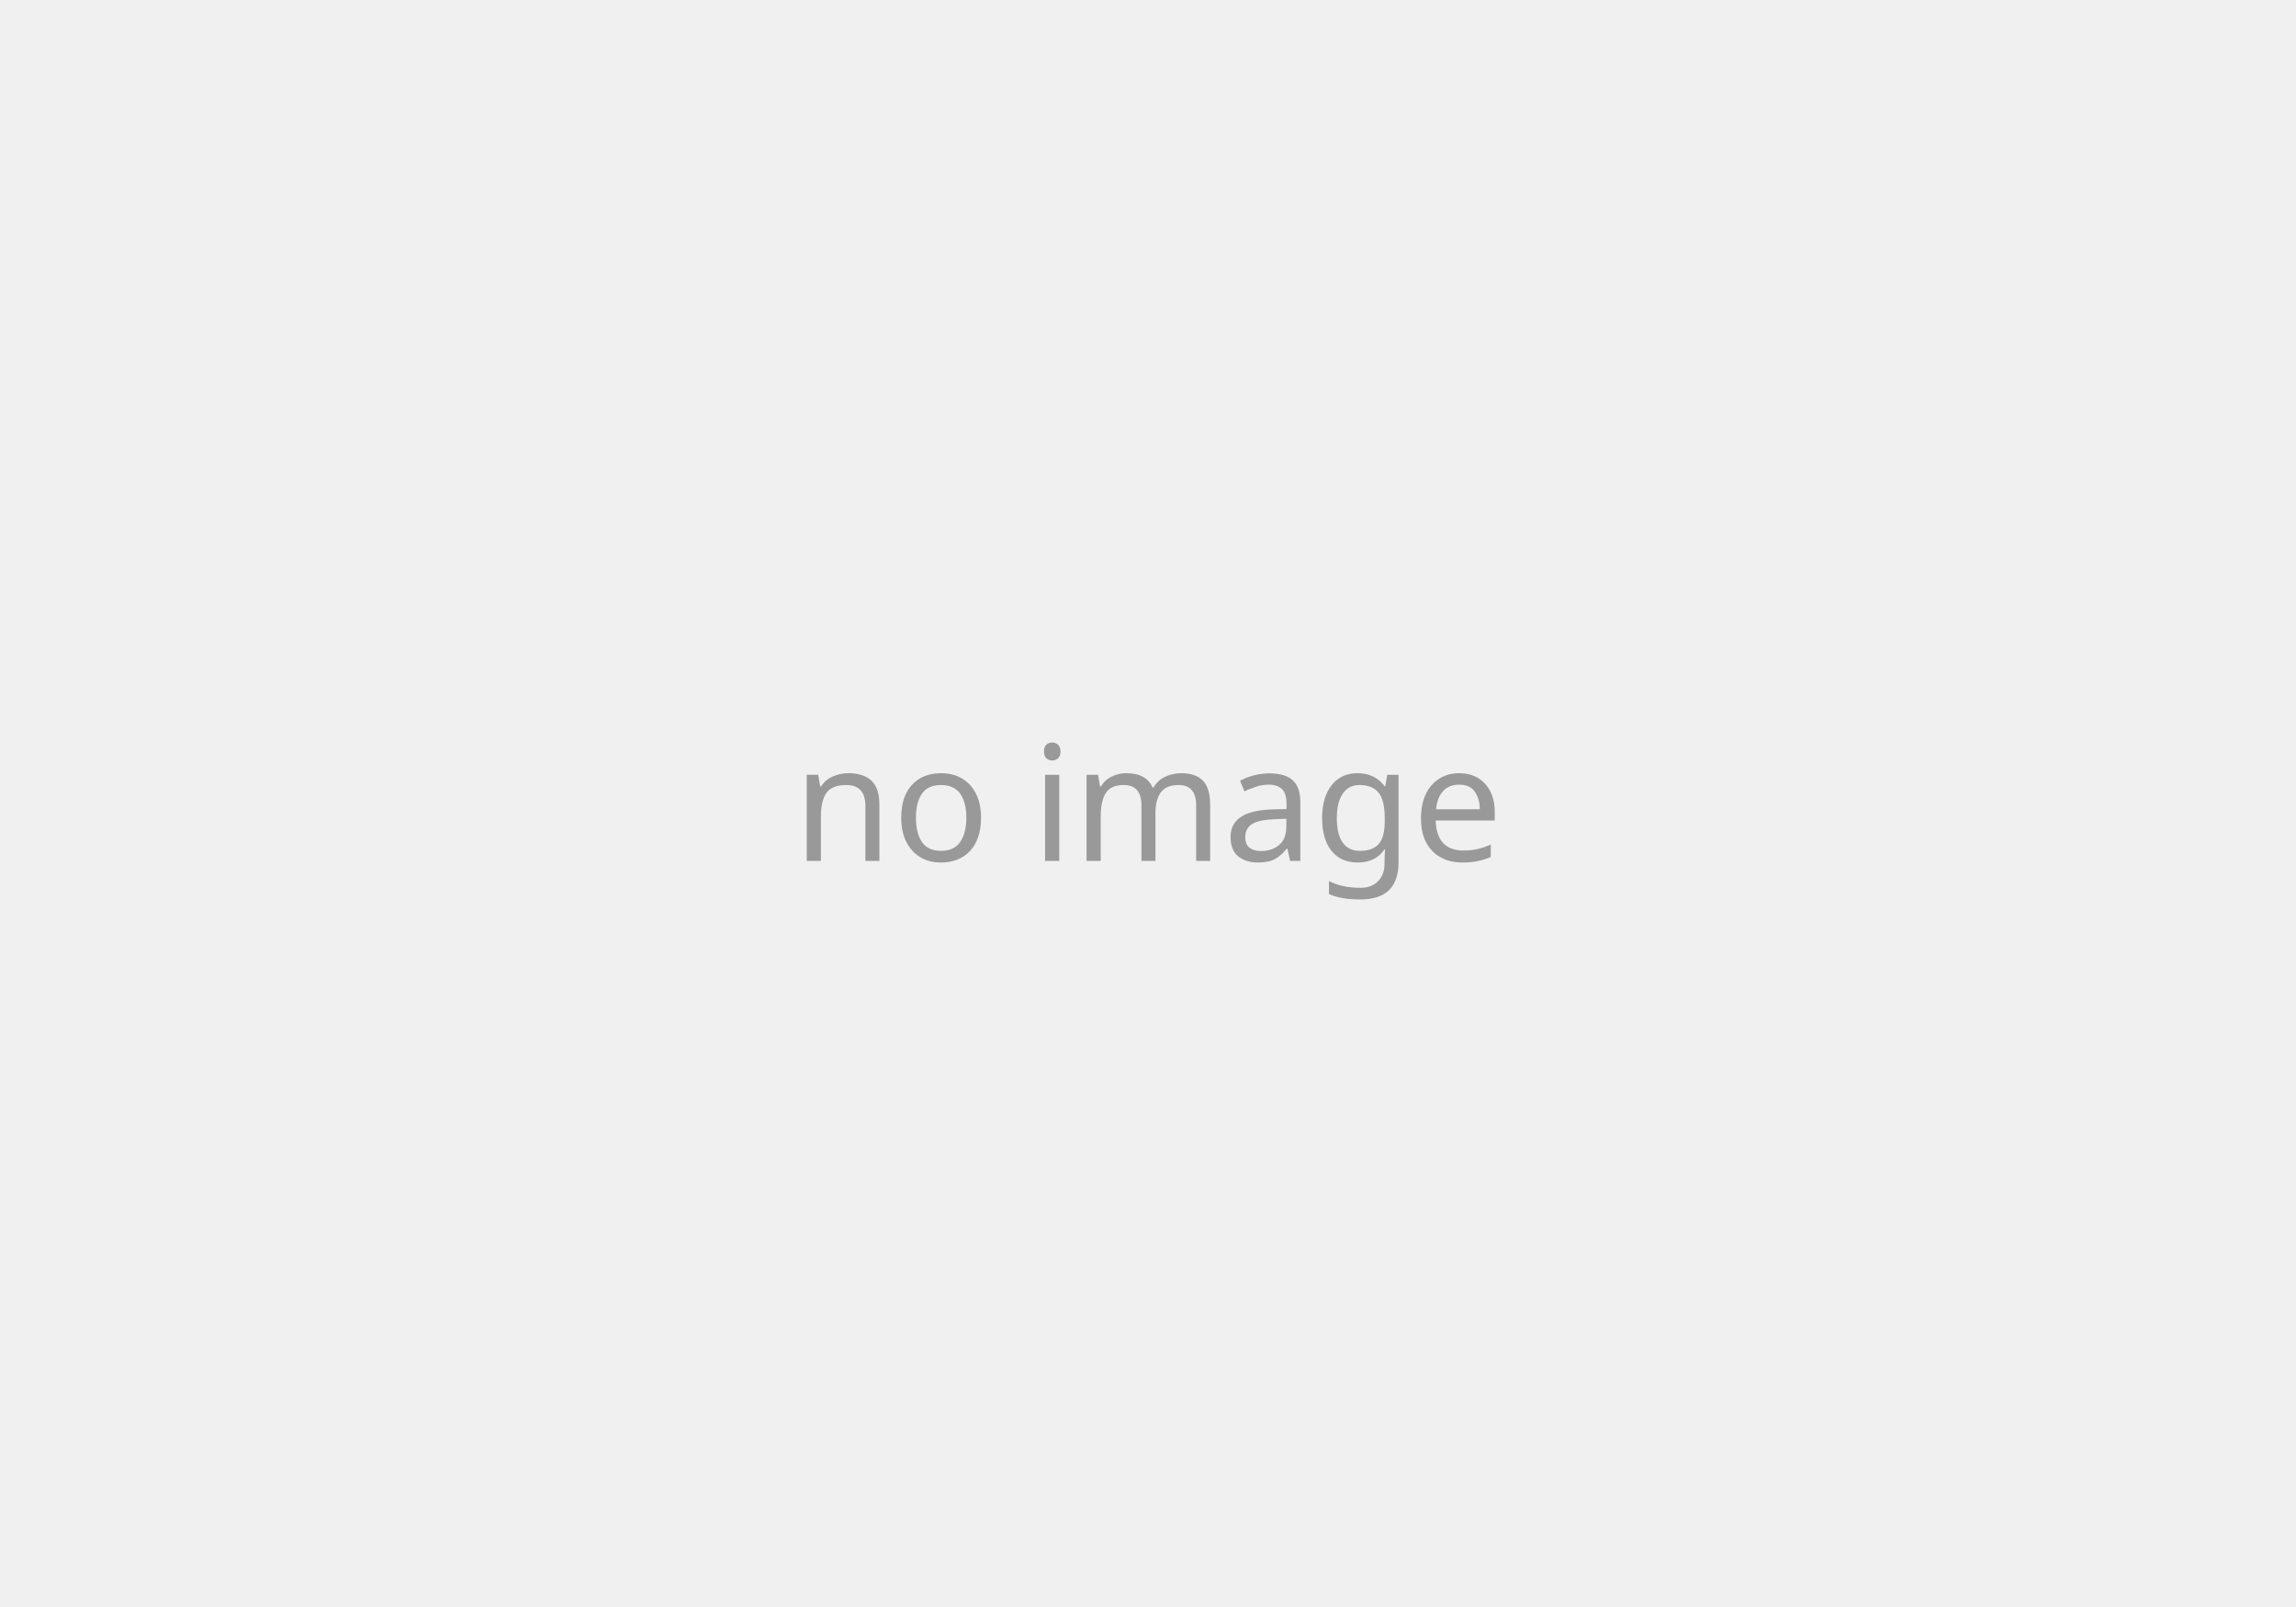
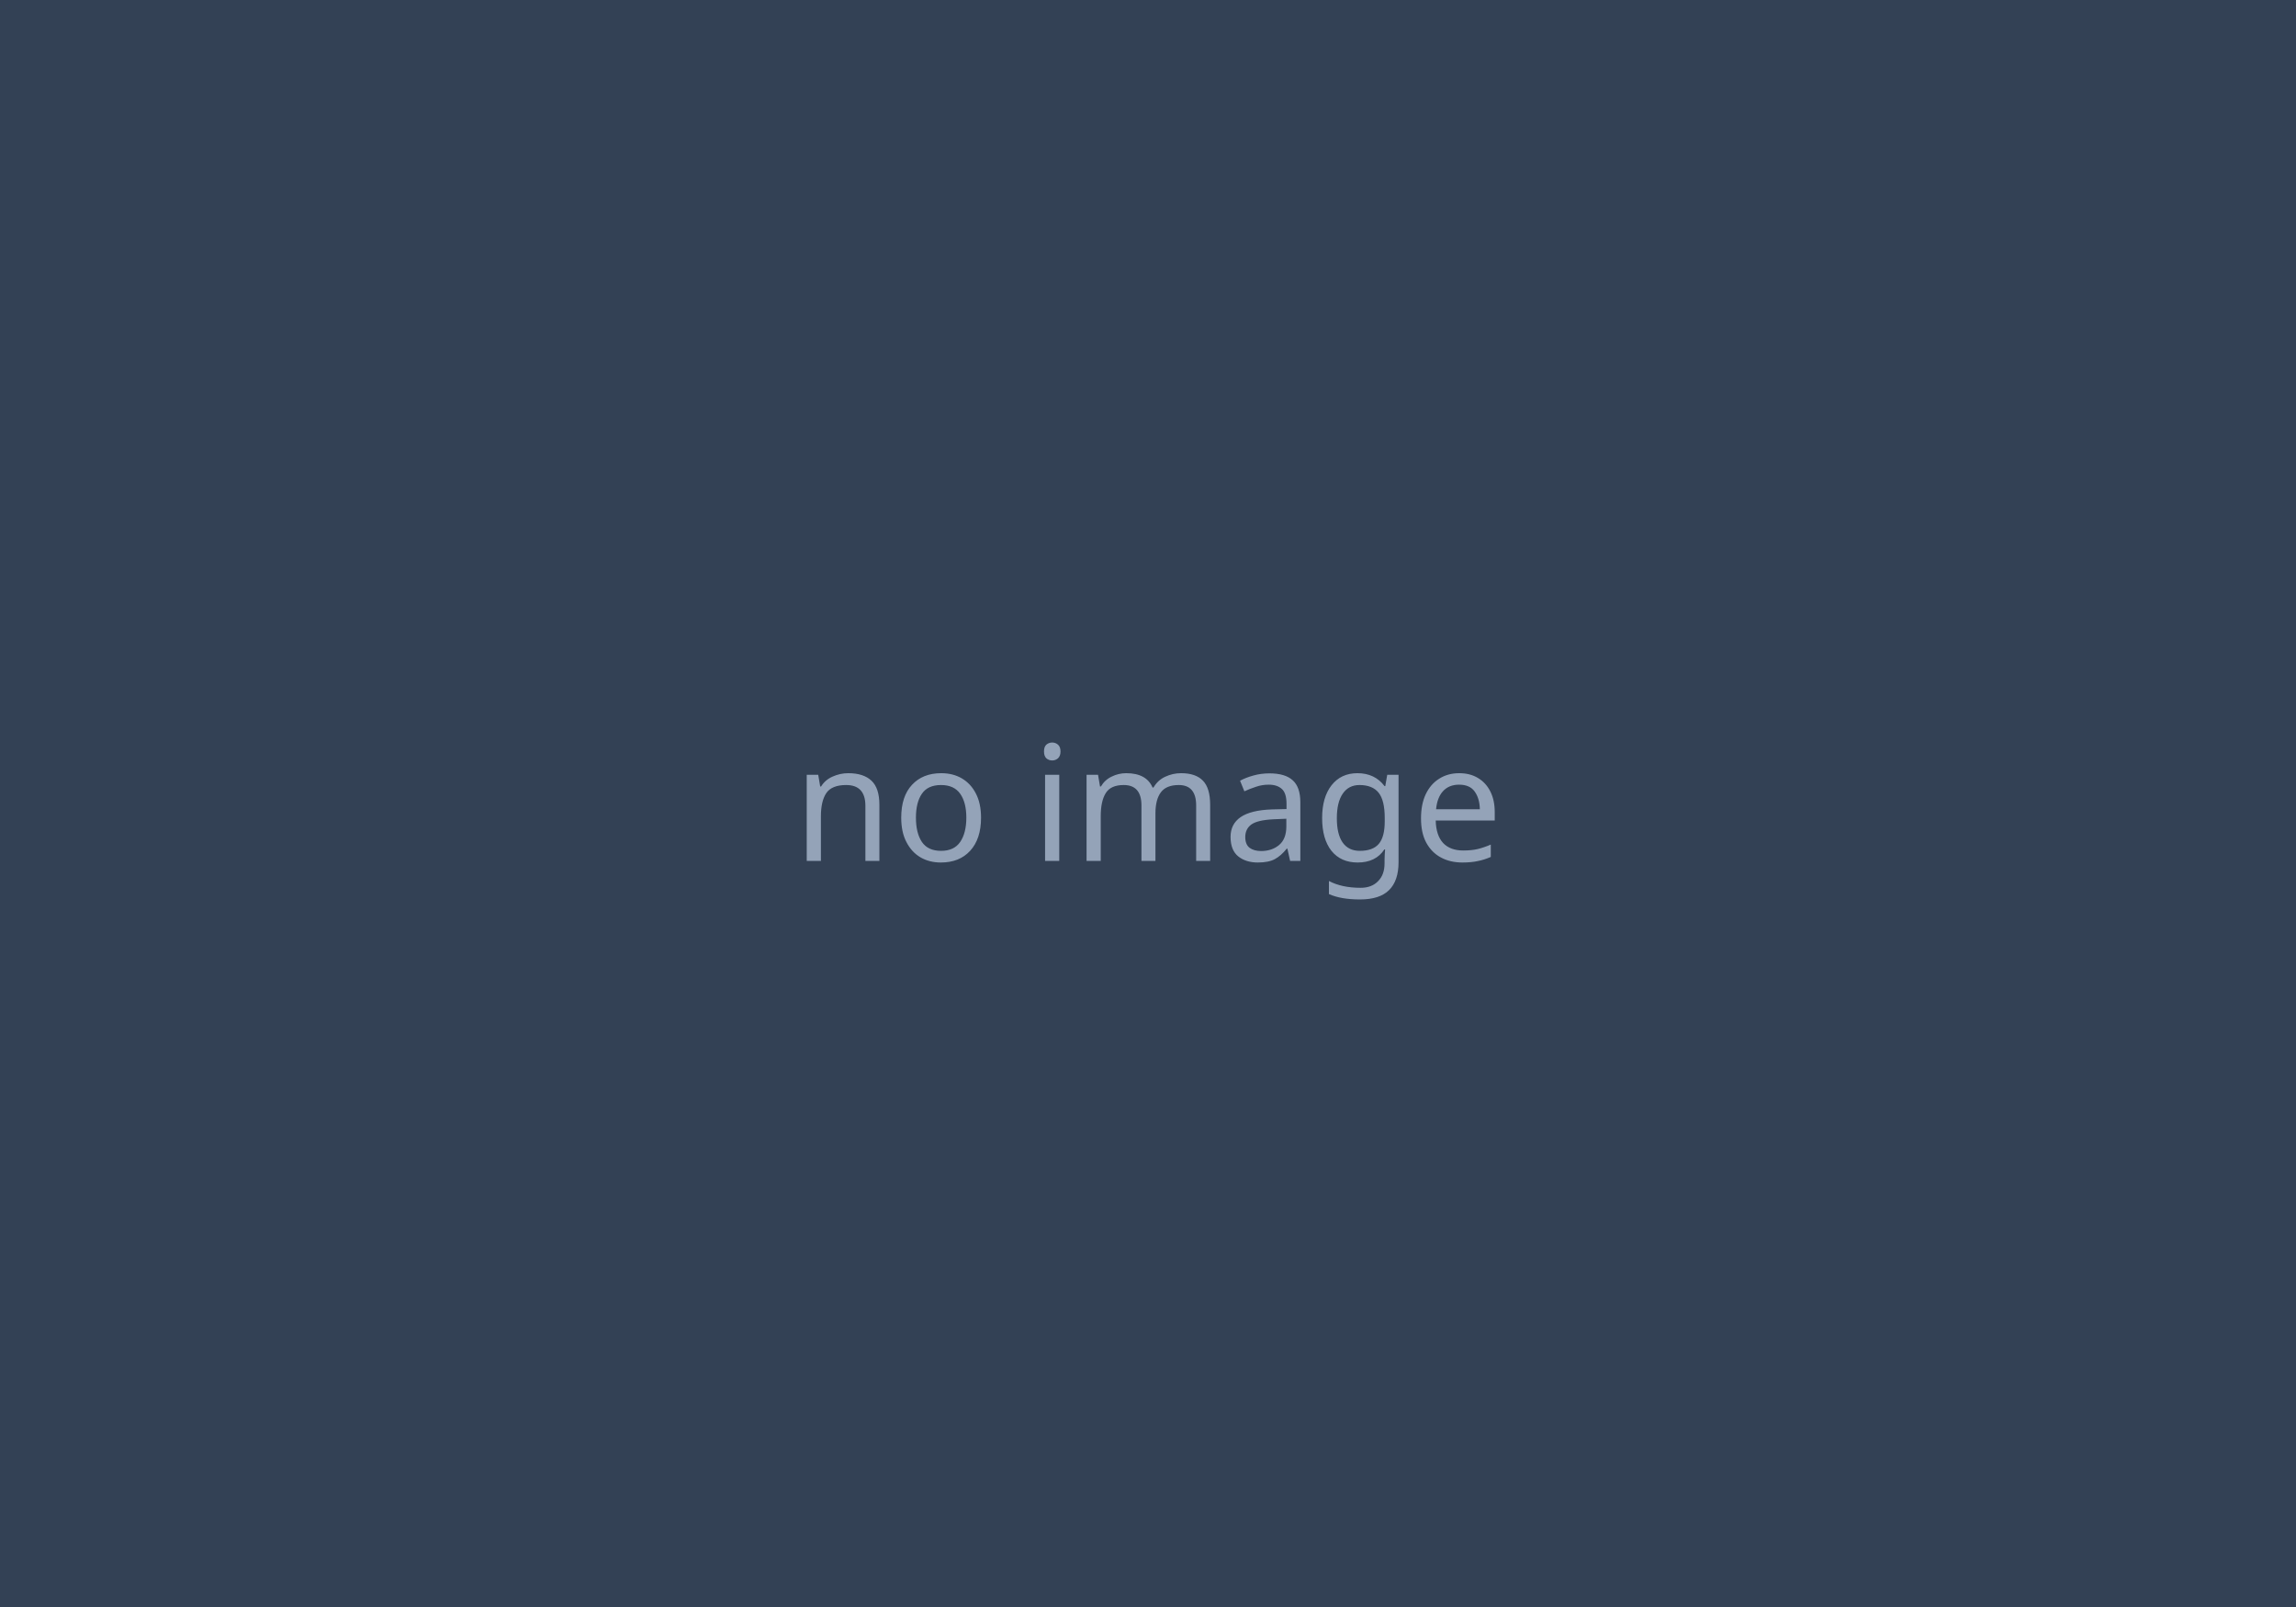
<svg xmlns="http://www.w3.org/2000/svg" viewBox="0 0 200 140" role="img" aria-label="placeholder">
-   <rect width="200" height="140" fill="#f0f0f0" />
-   <text x="100" y="75" text-anchor="middle" font-family="system-ui" font-size="14" fill="#999">no image</text>
+   <rect width="200" height="140" fill="#334155" />
+   <text x="100" y="75" text-anchor="middle" font-family="system-ui" font-size="14" fill="#94a3b8">no image</text>
</svg>
